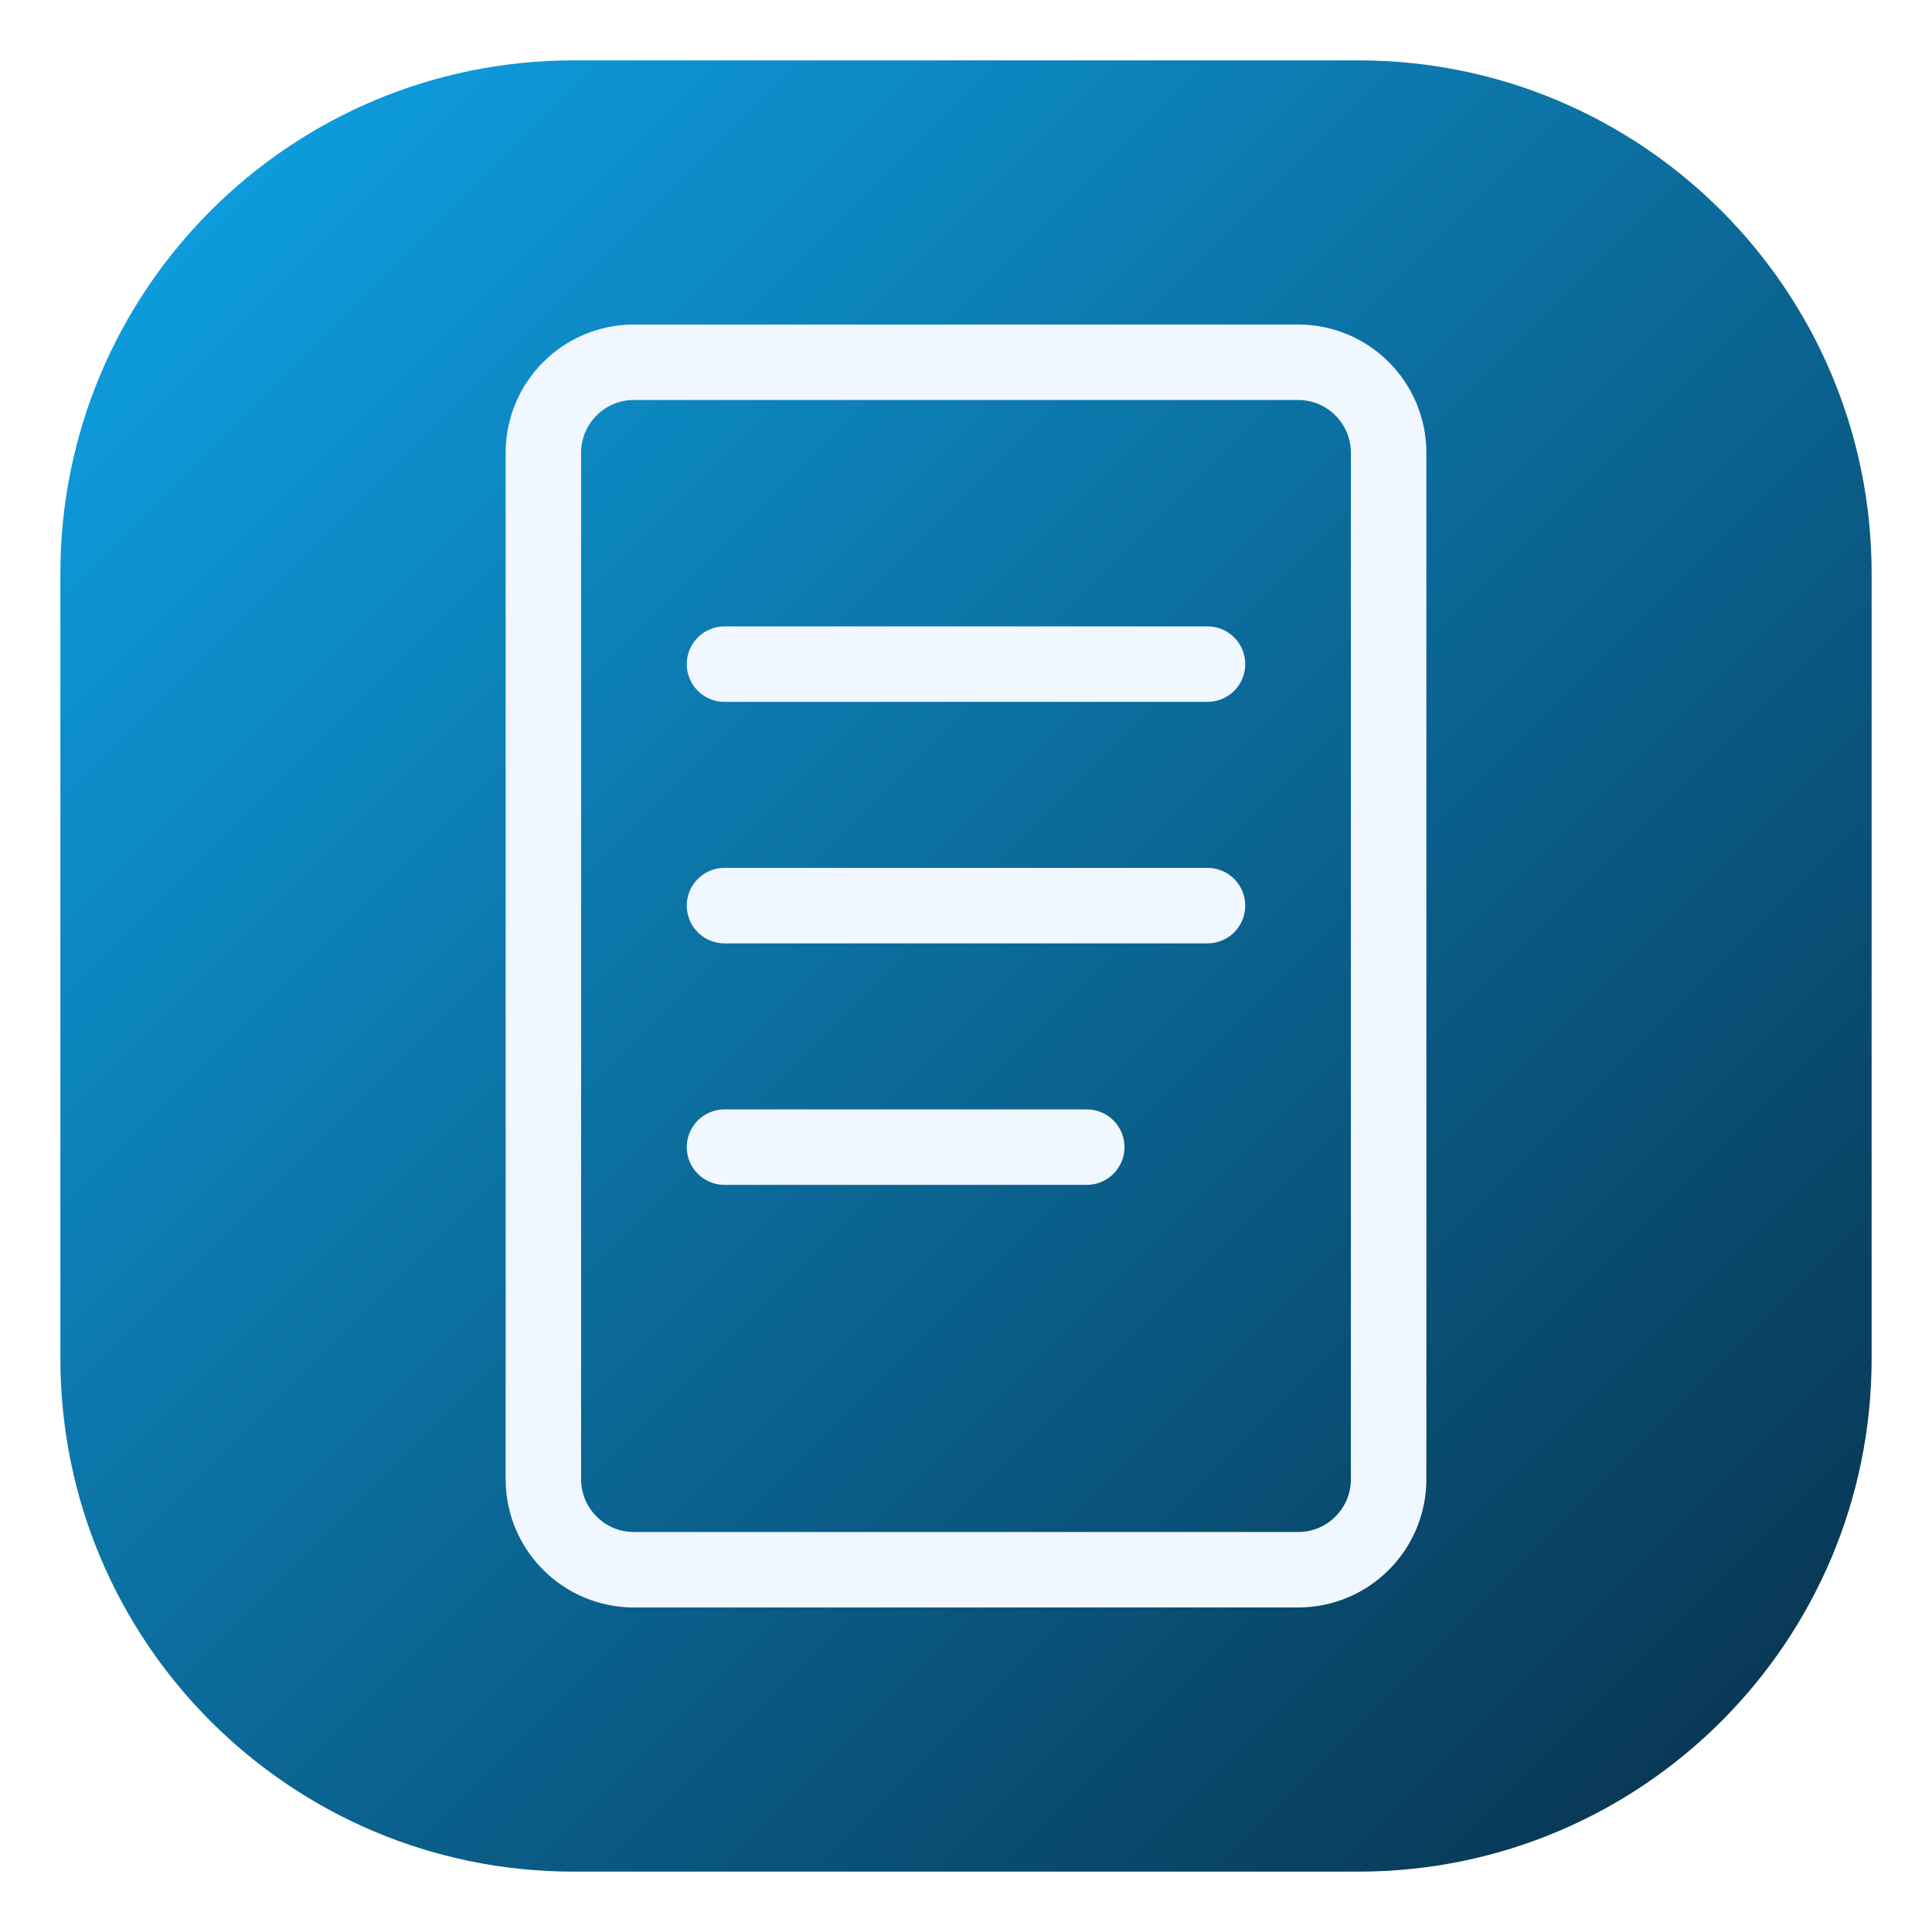
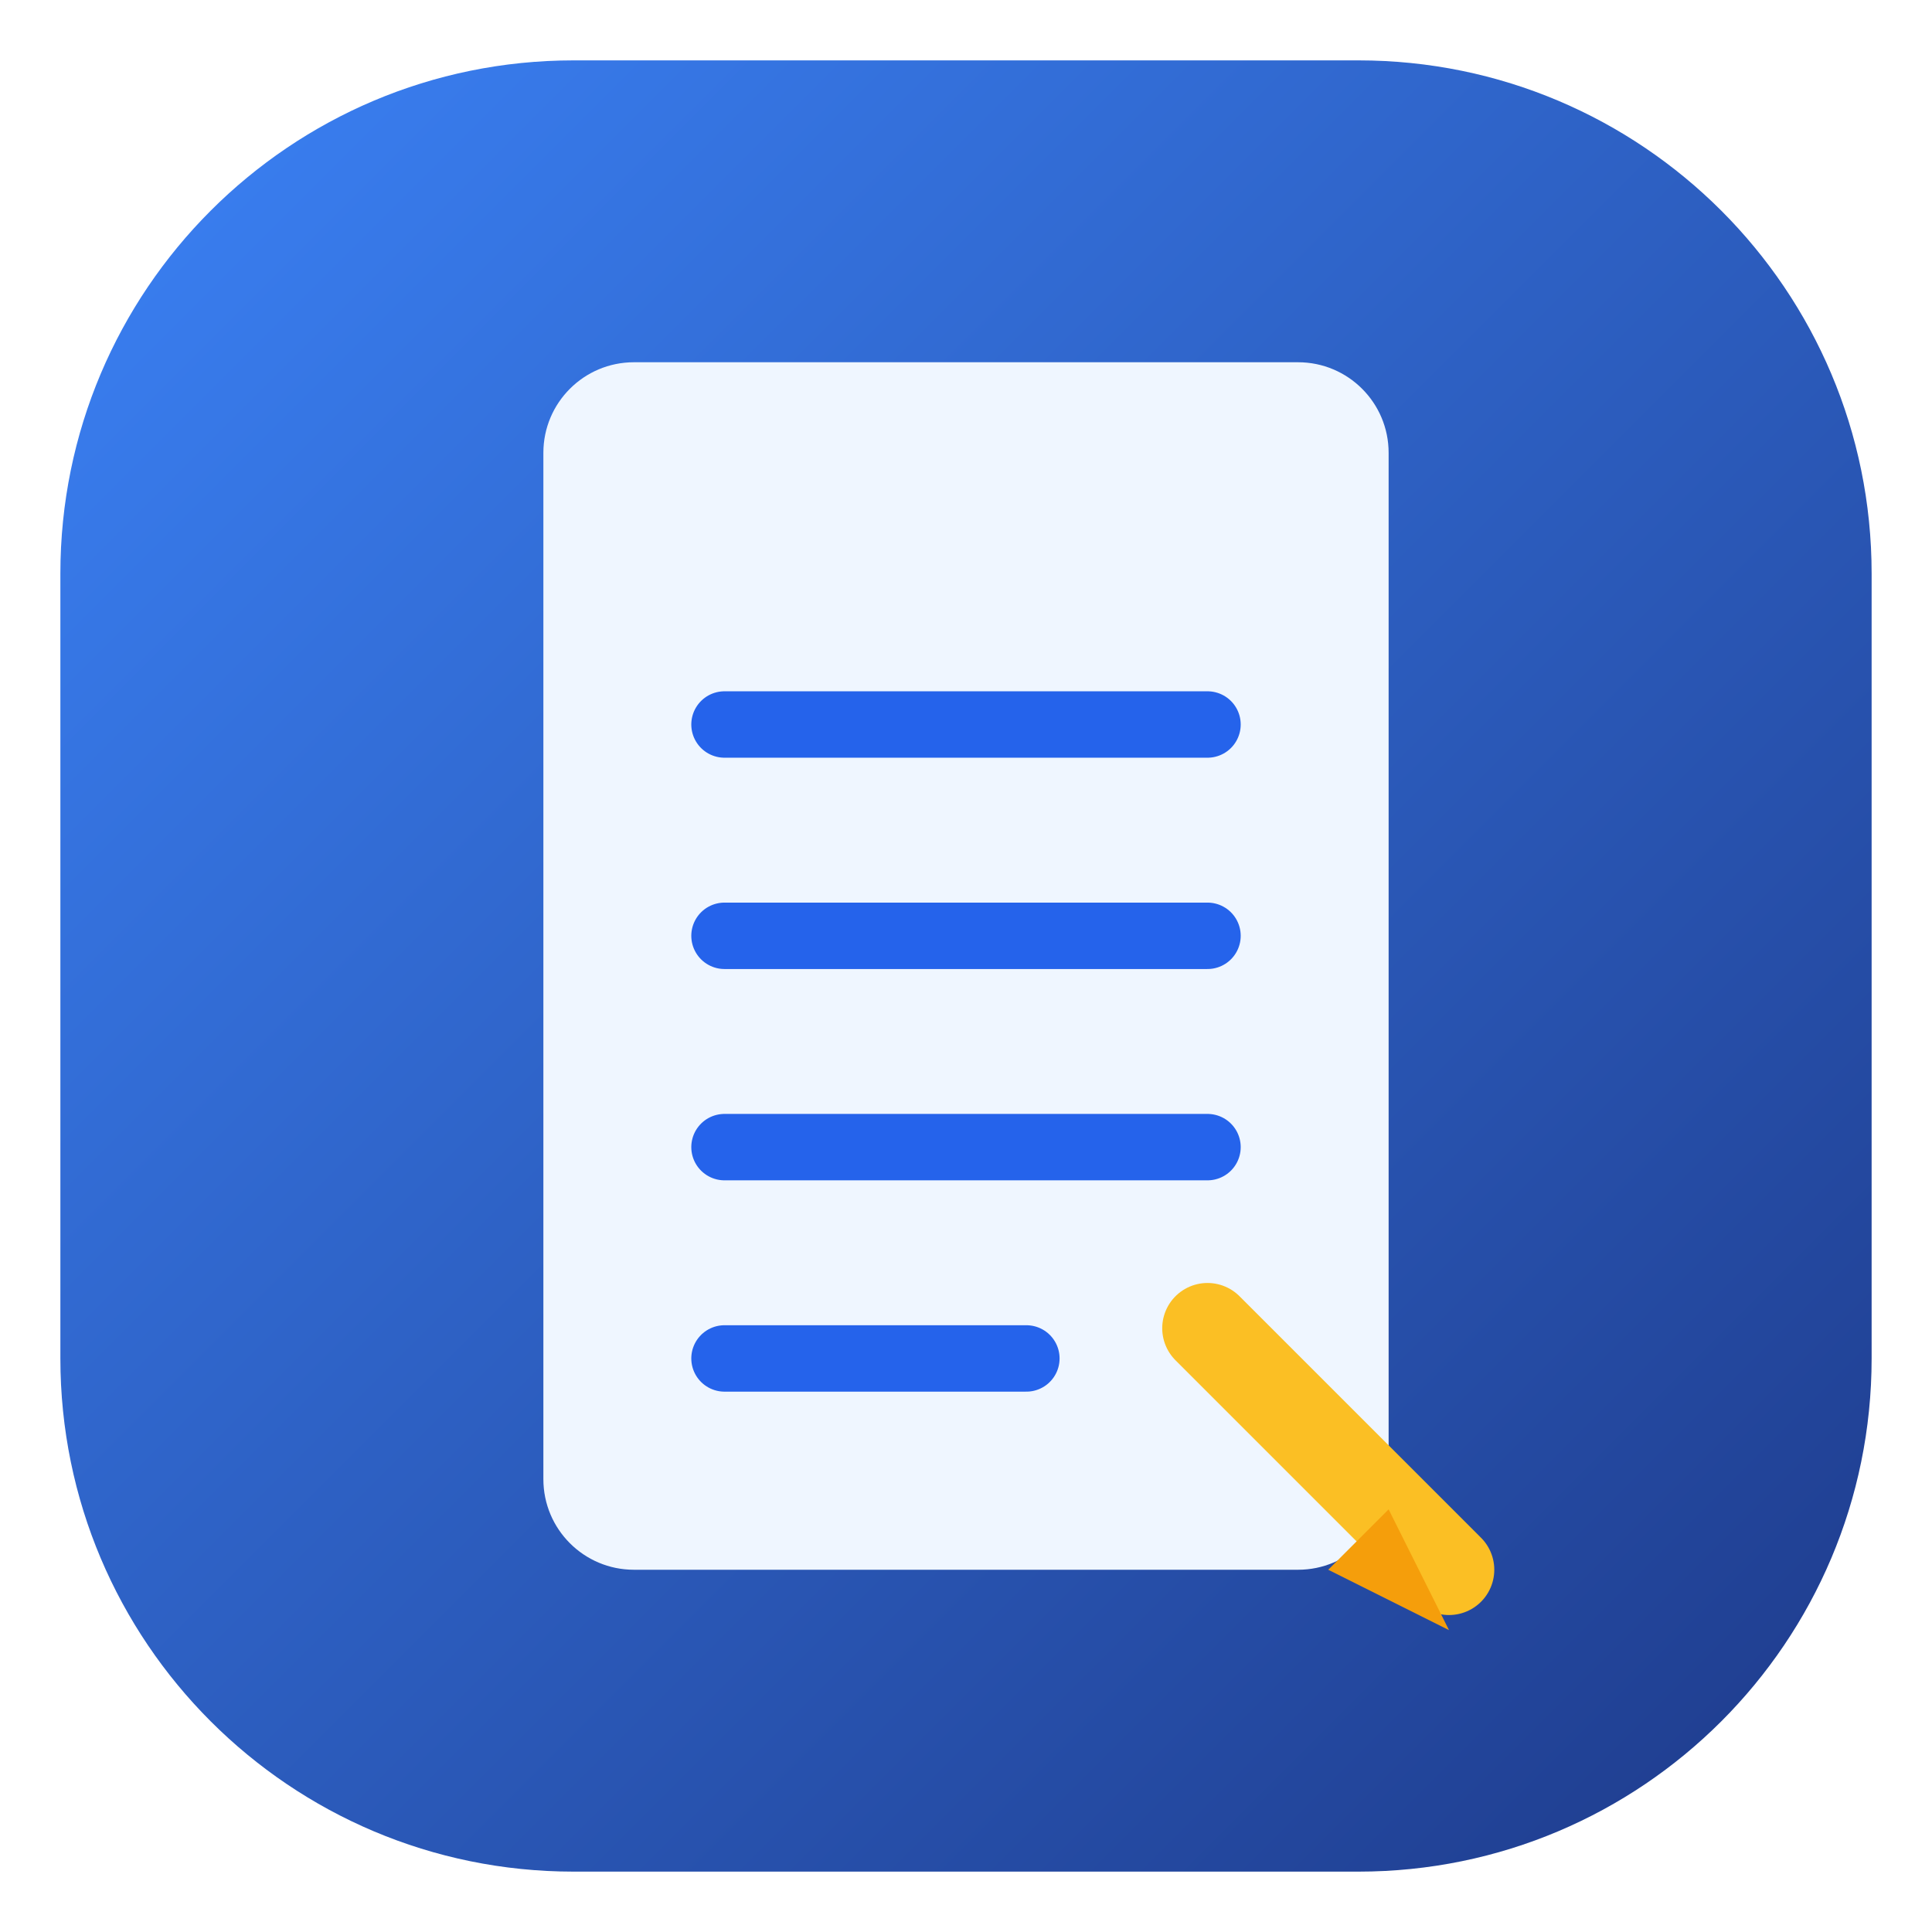
<svg xmlns="http://www.w3.org/2000/svg" width="64" height="64" viewBox="0 0 64 64">
  <defs>
-     <linearGradient id="g" x2="1" y2="1">
-       <stop stop-color="#0ea5e9" />
-       <stop offset="1" stop-color="#082f49" />
+     <linearGradient id="bg" x2="1" y2="1">
+       <stop stop-color="#3b82f6" />
+       <stop offset="1" stop-color="#1e3a8a" />
    </linearGradient>
  </defs>
-   <rect x="2" y="2" width="60" height="60" rx="17" fill="url(#g)" />
-   <g fill="none" stroke="#f1f7ff" stroke-width="2.5" stroke-linecap="round" stroke-linejoin="round">
-     <rect x="18" y="12" width="28" height="40" rx="3" />
-     <path d="M24 22h16 M24 30h16 M24 38h12" />
-   </g>
+   <rect x="2" y="2" width="60" height="60" rx="17" fill="url(#bg)" />
+   <rect x="18" y="12" width="28" height="40" rx="3" fill="#eff6ff" />
+   <path d="M24 24h16 M24 31h16 M24 38h16 M24 45h10" fill="none" stroke="#2563eb" stroke-width="2.2" stroke-linecap="round" />
+   <path d="M40 44l8 8" stroke="#fbbf24" stroke-width="3" stroke-linecap="round" />
+   <path d="M46 50l2 4-4-2z" fill="#f59e0b" />
</svg>
